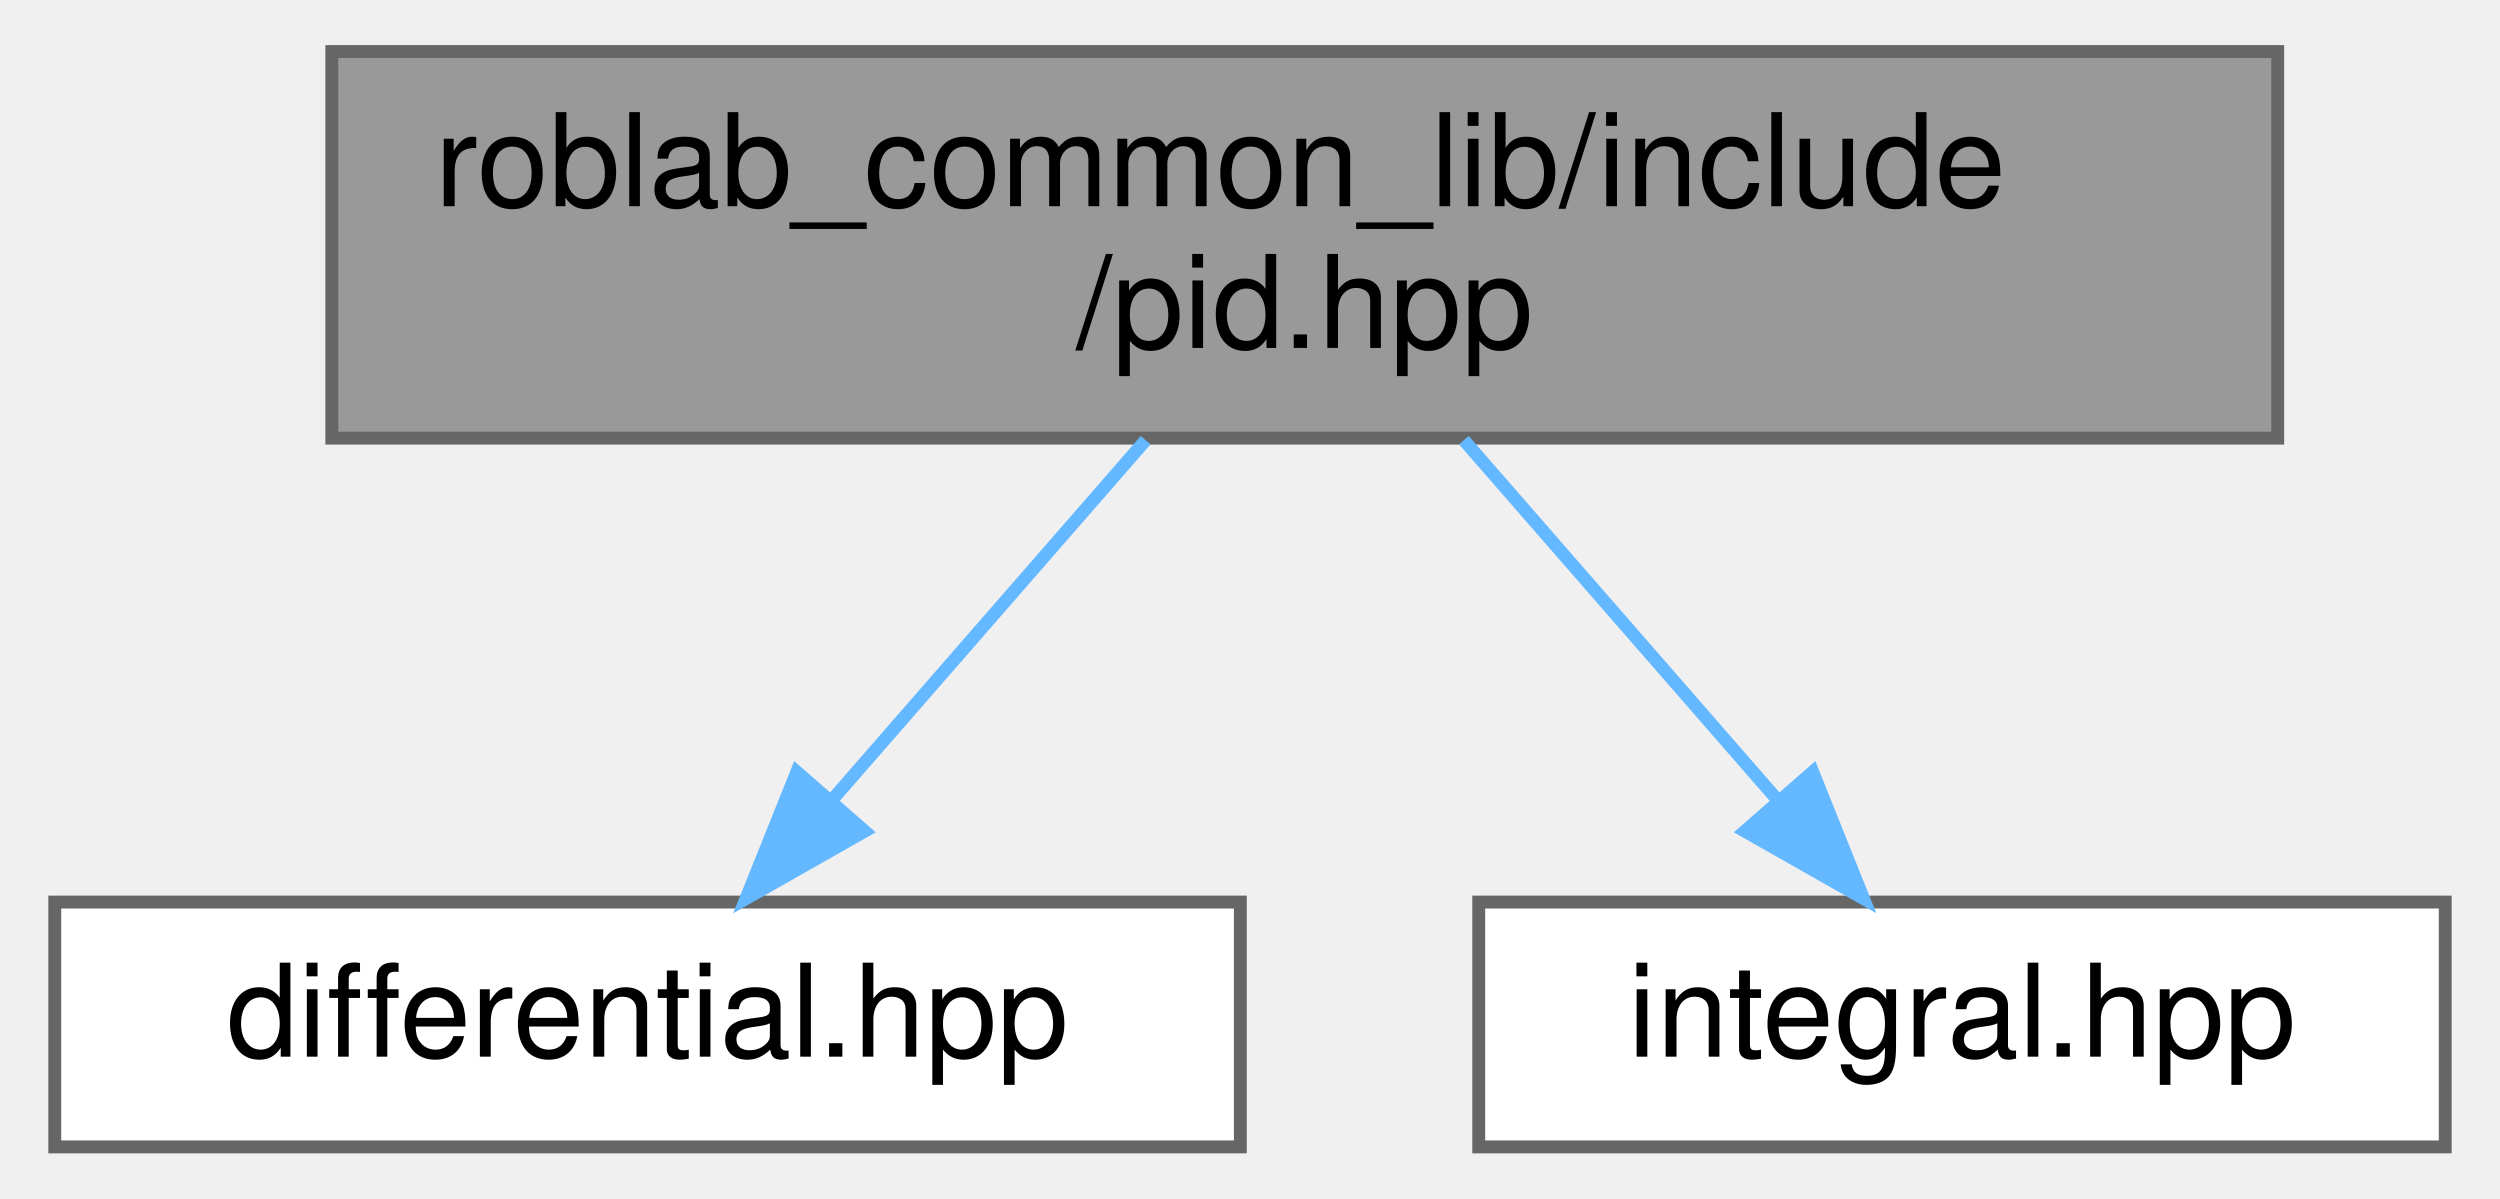
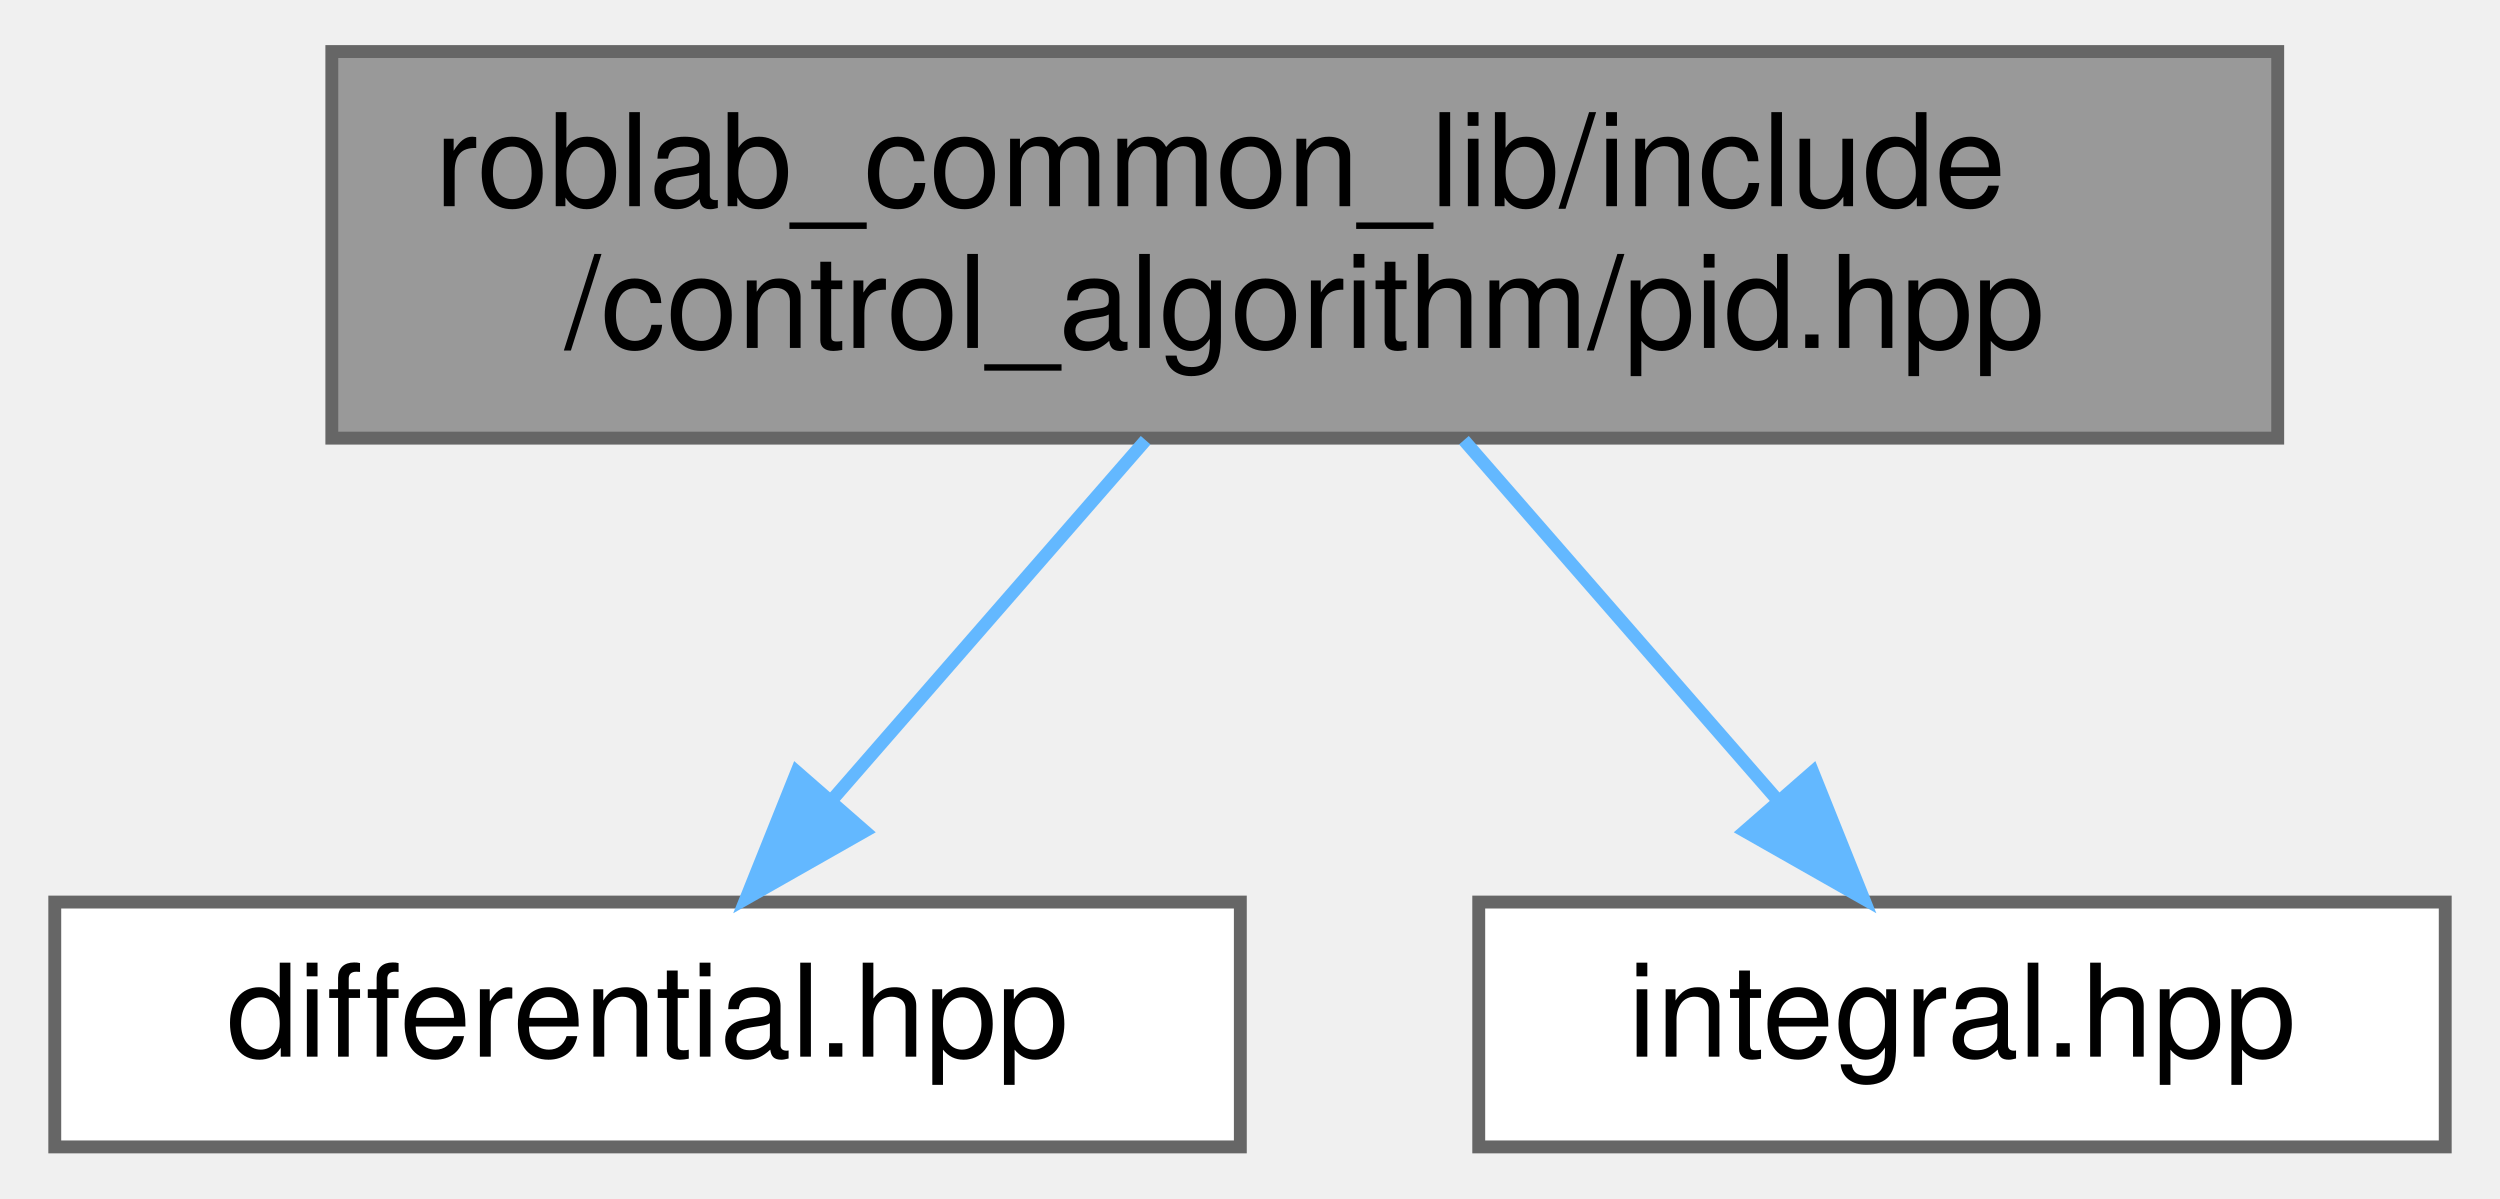
<svg xmlns="http://www.w3.org/2000/svg" xmlns:xlink="http://www.w3.org/1999/xlink" width="194pt" height="93pt" viewBox="0.00 0.00 193.50 93.00">
  <g id="graph0" class="graph" transform="scale(1 1) rotate(0) translate(4 89)">
    <g id="node1" class="node">
      <g id="a_node1">
        <a xlink:title=" ">
          <polygon fill="#999999" stroke="#666666" points="172.5,-85 21.5,-85 21.5,-55 172.5,-55 172.5,-85" />
          <text text-anchor="start" x="29.5" y="-73" font-family="Helvetica,sans-Serif" font-size="10.00">roblab_common_lib/include</text>
-           <text text-anchor="middle" x="97" y="-62" font-family="Helvetica,sans-Serif" font-size="10.00">/pid.hpp</text>
+           <text text-anchor="middle" x="97" y="-62" font-family="Helvetica,sans-Serif" font-size="10.00">/control_algorithm/pid.hpp</text>
        </a>
      </g>
    </g>
    <g id="node2" class="node">
      <g id="a_node2">
        <a xlink:href="differential_8hpp.html" target="_top" xlink:title=" ">
          <polygon fill="white" stroke="#666666" points="92,-19 0,-19 0,0 92,0 92,-19" />
          <text text-anchor="middle" x="46" y="-7" font-family="Helvetica,sans-Serif" font-size="10.00">differential.hpp</text>
        </a>
      </g>
    </g>
    <g id="edge1" class="edge">
      <path fill="none" stroke="#63b8ff" d="M84.65,-54.84C77.33,-46.43 68,-35.74 60.35,-26.96" />
      <polygon fill="#63b8ff" stroke="#63b8ff" points="62.85,-24.5 53.64,-19.27 57.58,-29.1 62.85,-24.5" />
    </g>
    <g id="node3" class="node">
      <g id="a_node3">
        <a xlink:href="integral_8hpp.html" target="_top" xlink:title=" ">
          <polygon fill="white" stroke="#666666" points="185.5,-19 110.5,-19 110.5,0 185.5,0 185.5,-19" />
          <text text-anchor="middle" x="148" y="-7" font-family="Helvetica,sans-Serif" font-size="10.00">integral.hpp</text>
        </a>
      </g>
    </g>
    <g id="edge2" class="edge">
      <path fill="none" stroke="#63b8ff" d="M109.35,-54.84C116.67,-46.43 126,-35.74 133.65,-26.96" />
      <polygon fill="#63b8ff" stroke="#63b8ff" points="136.42,-29.1 140.36,-19.27 131.15,-24.5 136.42,-29.1" />
    </g>
  </g>
</svg>
